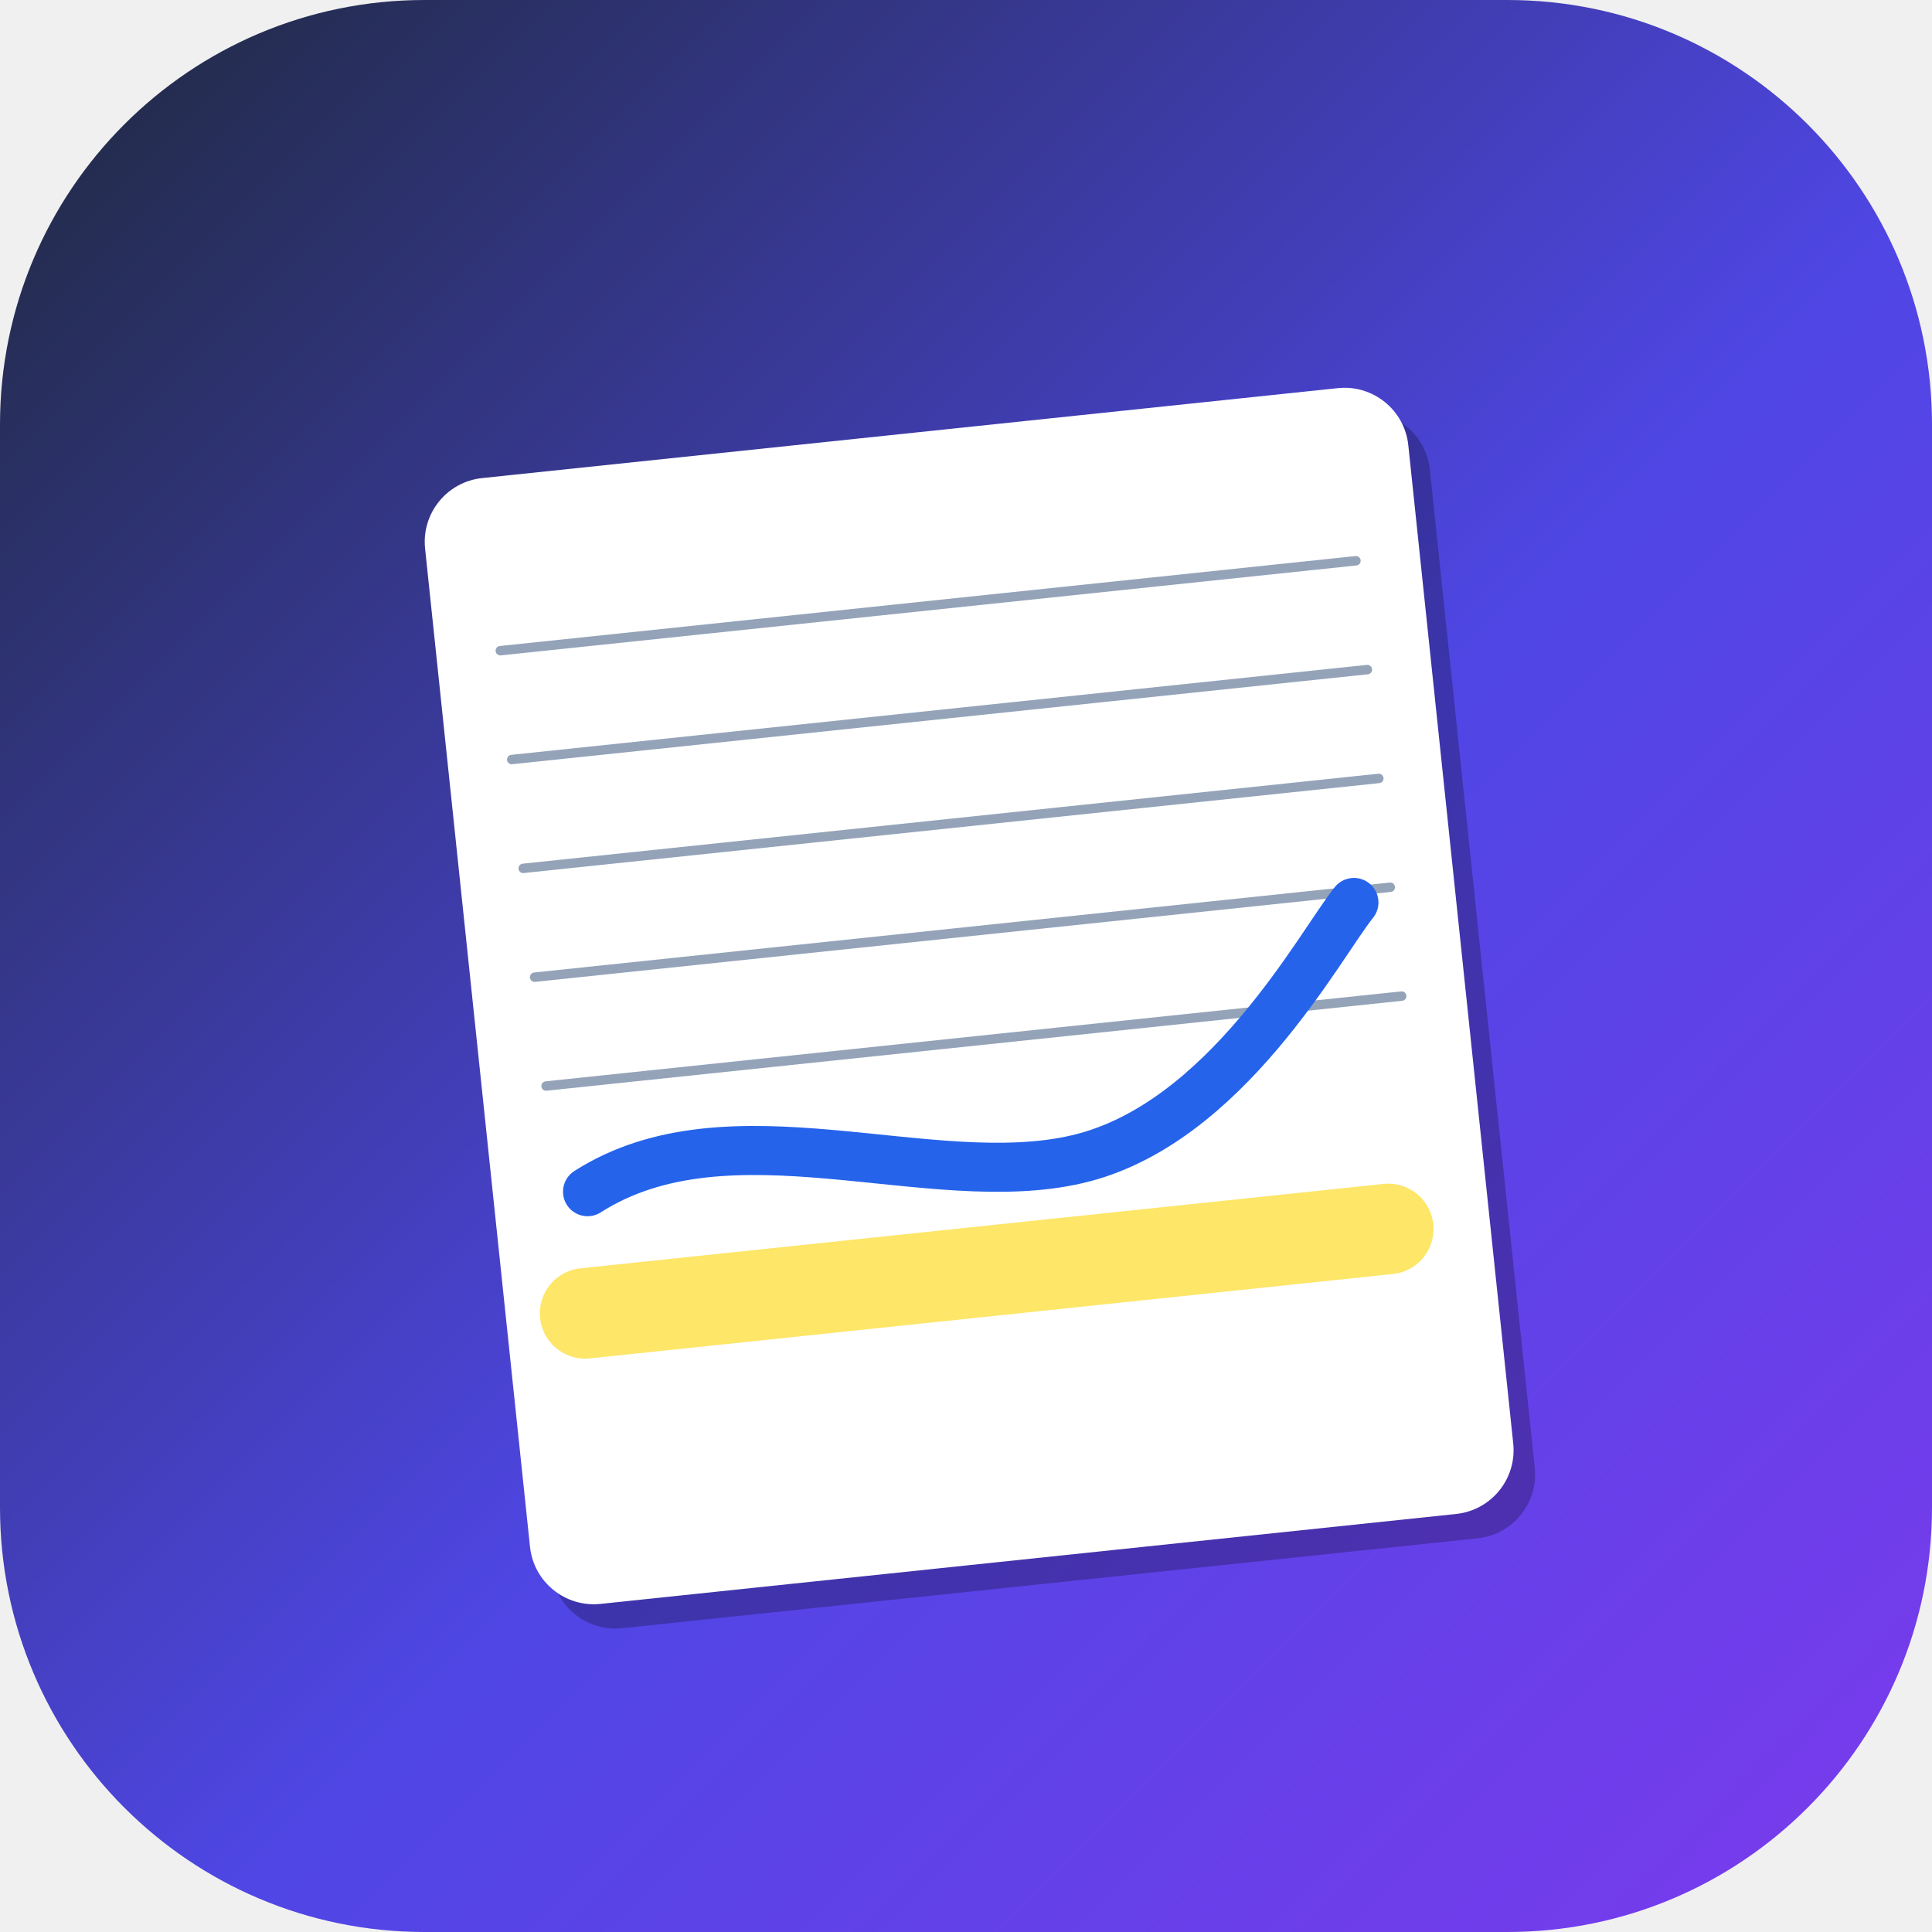
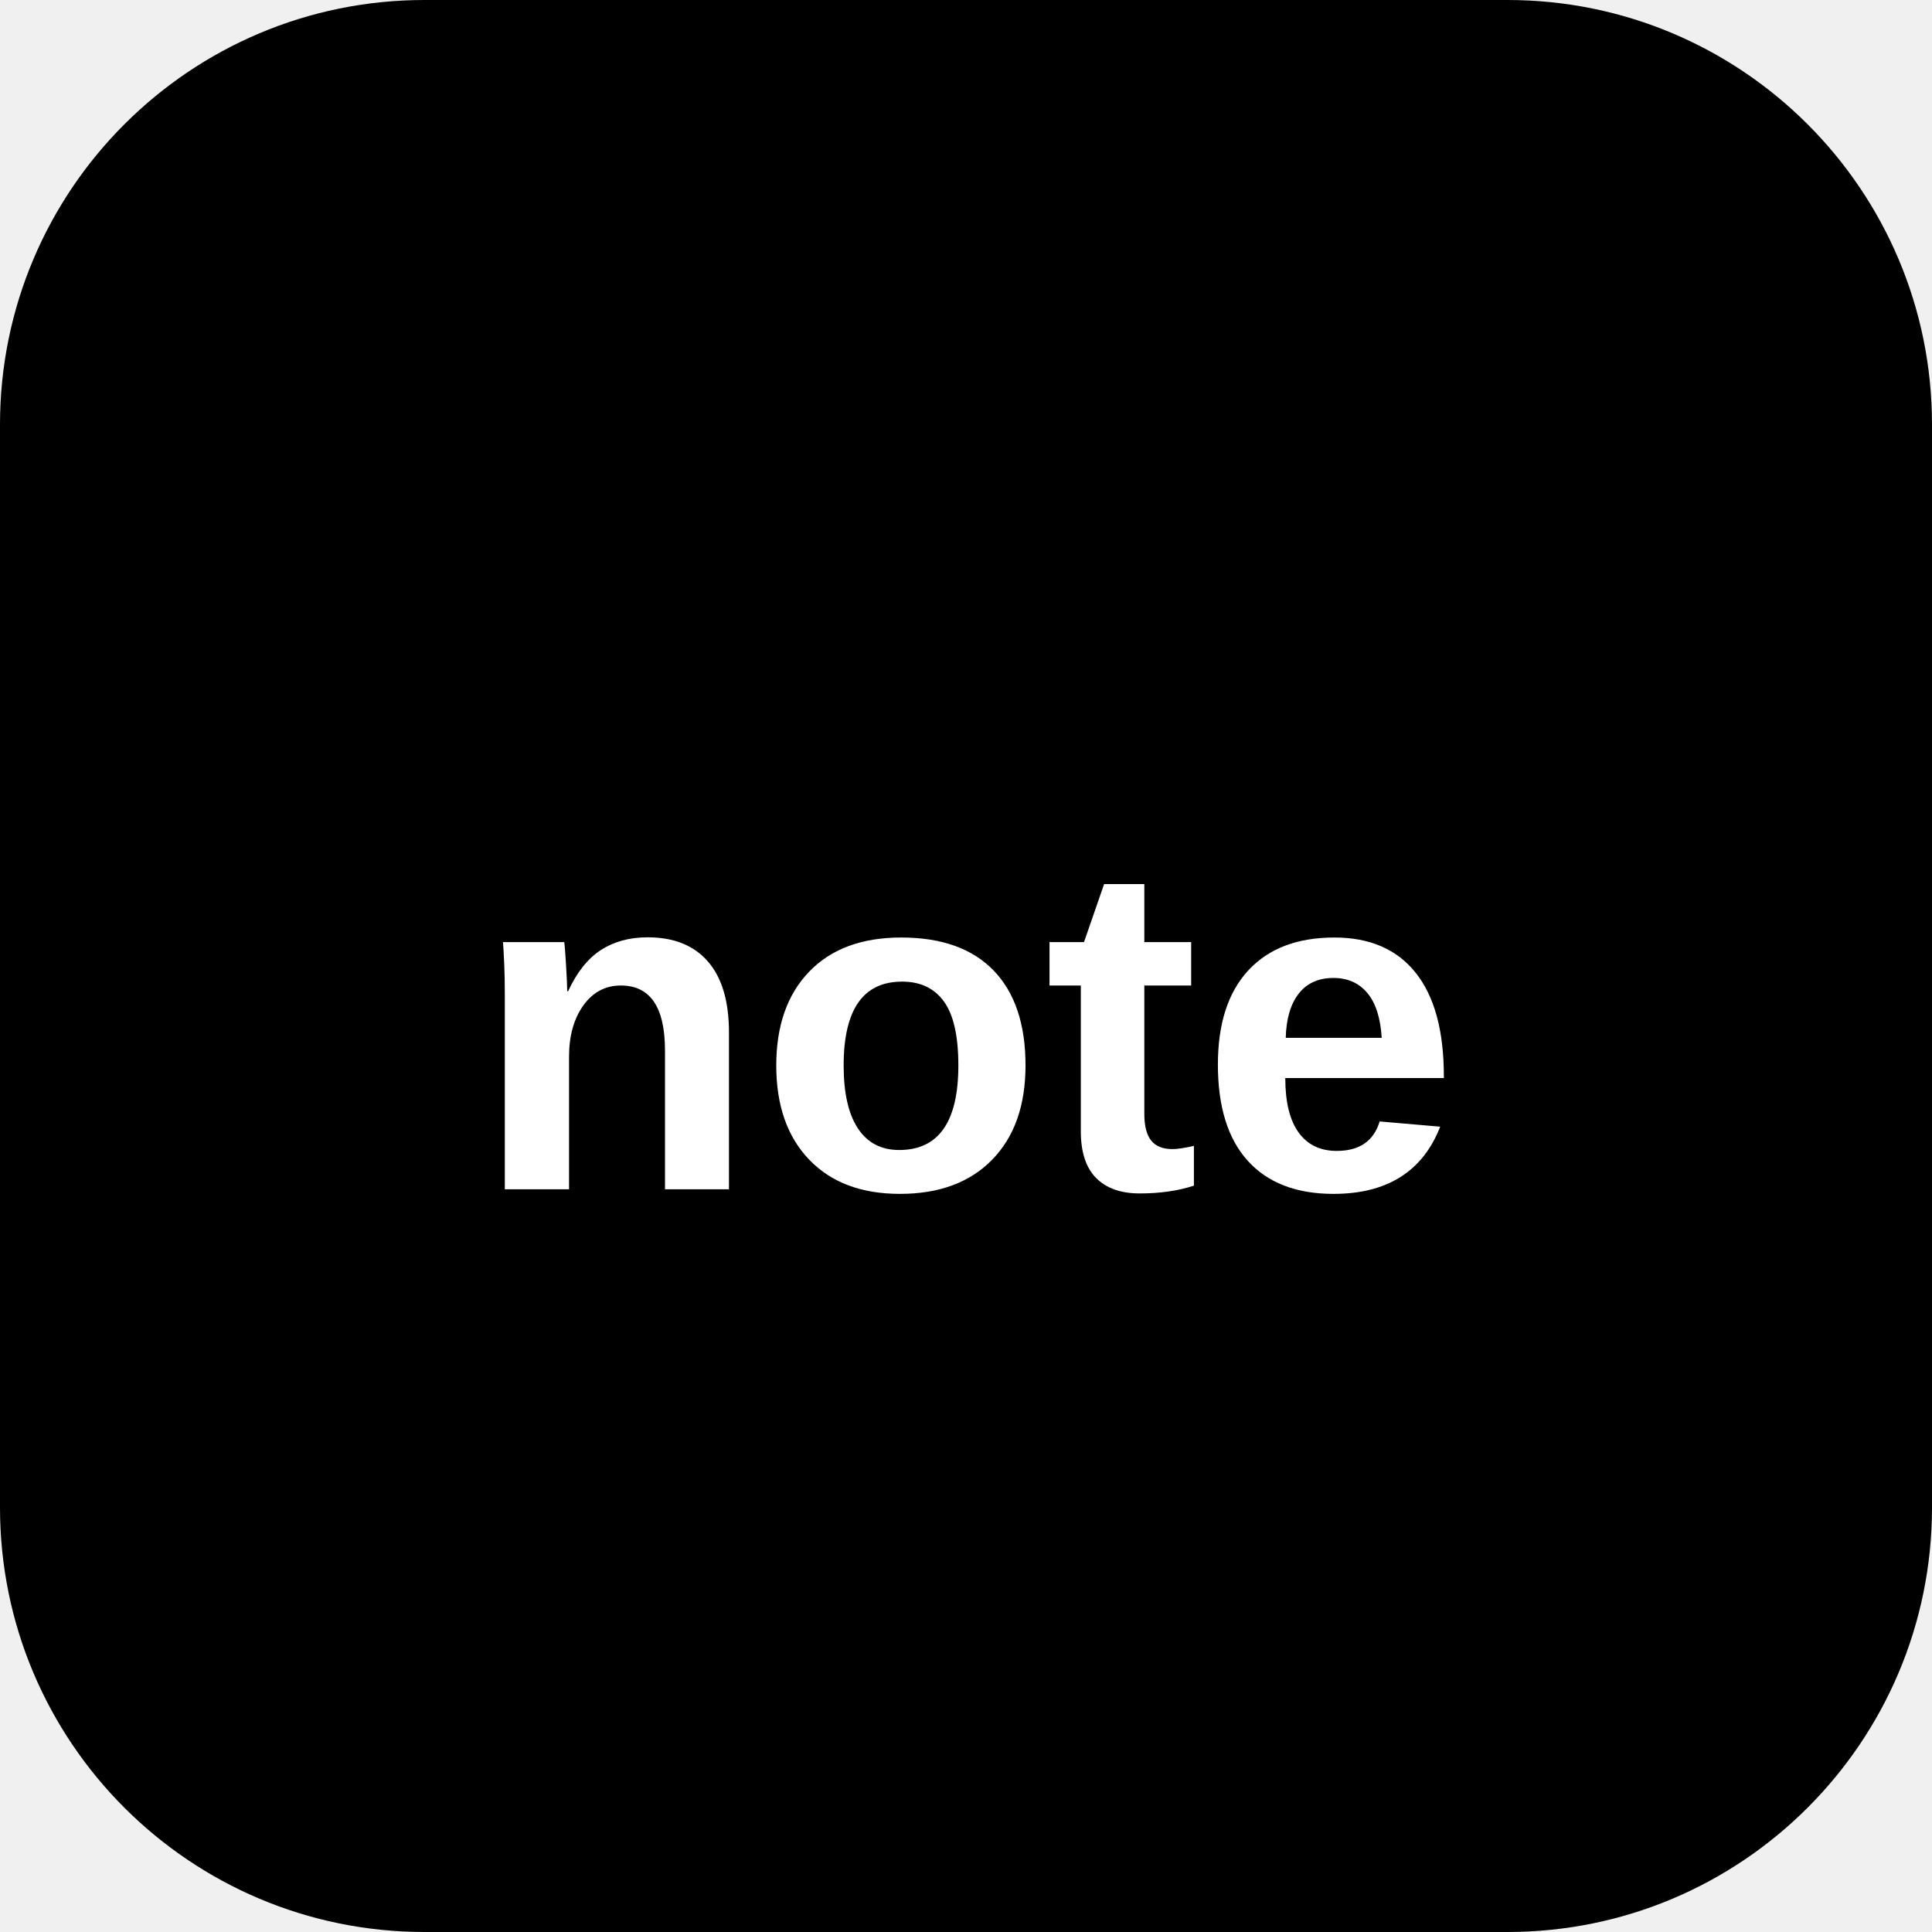
<svg xmlns="http://www.w3.org/2000/svg" viewBox="0 0 1024 1024" width="512" height="512">
-   <defs>
-     <linearGradient id="bg" x1="0" y1="0" x2="1" y2="1">
-       <stop offset="0" stop-color="#1e293b" />
-       <stop offset=".55" stop-color="#4f46e5" />
-       <stop offset="1" stop-color="#7c3aed" />
-     </linearGradient>
-   </defs>
-   <rect x="0" y="0" width="1024" height="1024" rx="225" fill="url(#bg)" />
-   <g transform="rotate(-6 512 512)">
-     <rect x="260" y="242" width="524" height="600" rx="34" fill="rgba(0,0,0,.25)" />
-     <rect x="250" y="228" width="524" height="600" rx="34" fill="#ffffff" />
-     <g stroke="#94a3b8" stroke-width="5" stroke-linecap="round">
-       <line x1="284" y1="320" x2="740" y2="320" />
-       <line x1="284" y1="378" x2="740" y2="378" />
-       <line x1="284" y1="436" x2="740" y2="436" />
-       <line x1="284" y1="494" x2="740" y2="494" />
-       <line x1="284" y1="552" x2="740" y2="552" />
-     </g>
-     <path d="M300 610 C 380 570, 480 630, 560 620 S 700 520, 720 500" fill="none" stroke="#2563eb" stroke-width="26" stroke-linecap="round" />
-     <line x1="292" y1="674" x2="720" y2="674" stroke="#fde047" stroke-width="48" stroke-linecap="round" opacity=".82" />
-   </g>
+   <rect x="0" y="0" width="1024" height="1024" rx="225" fill="#000000" />
+   <text x="512" y="560" text-anchor="middle" dominant-baseline="middle" font-family="Arial, Helvetica, sans-serif" font-size="248" font-weight="800" fill="#ffffff">note</text>
</svg>
